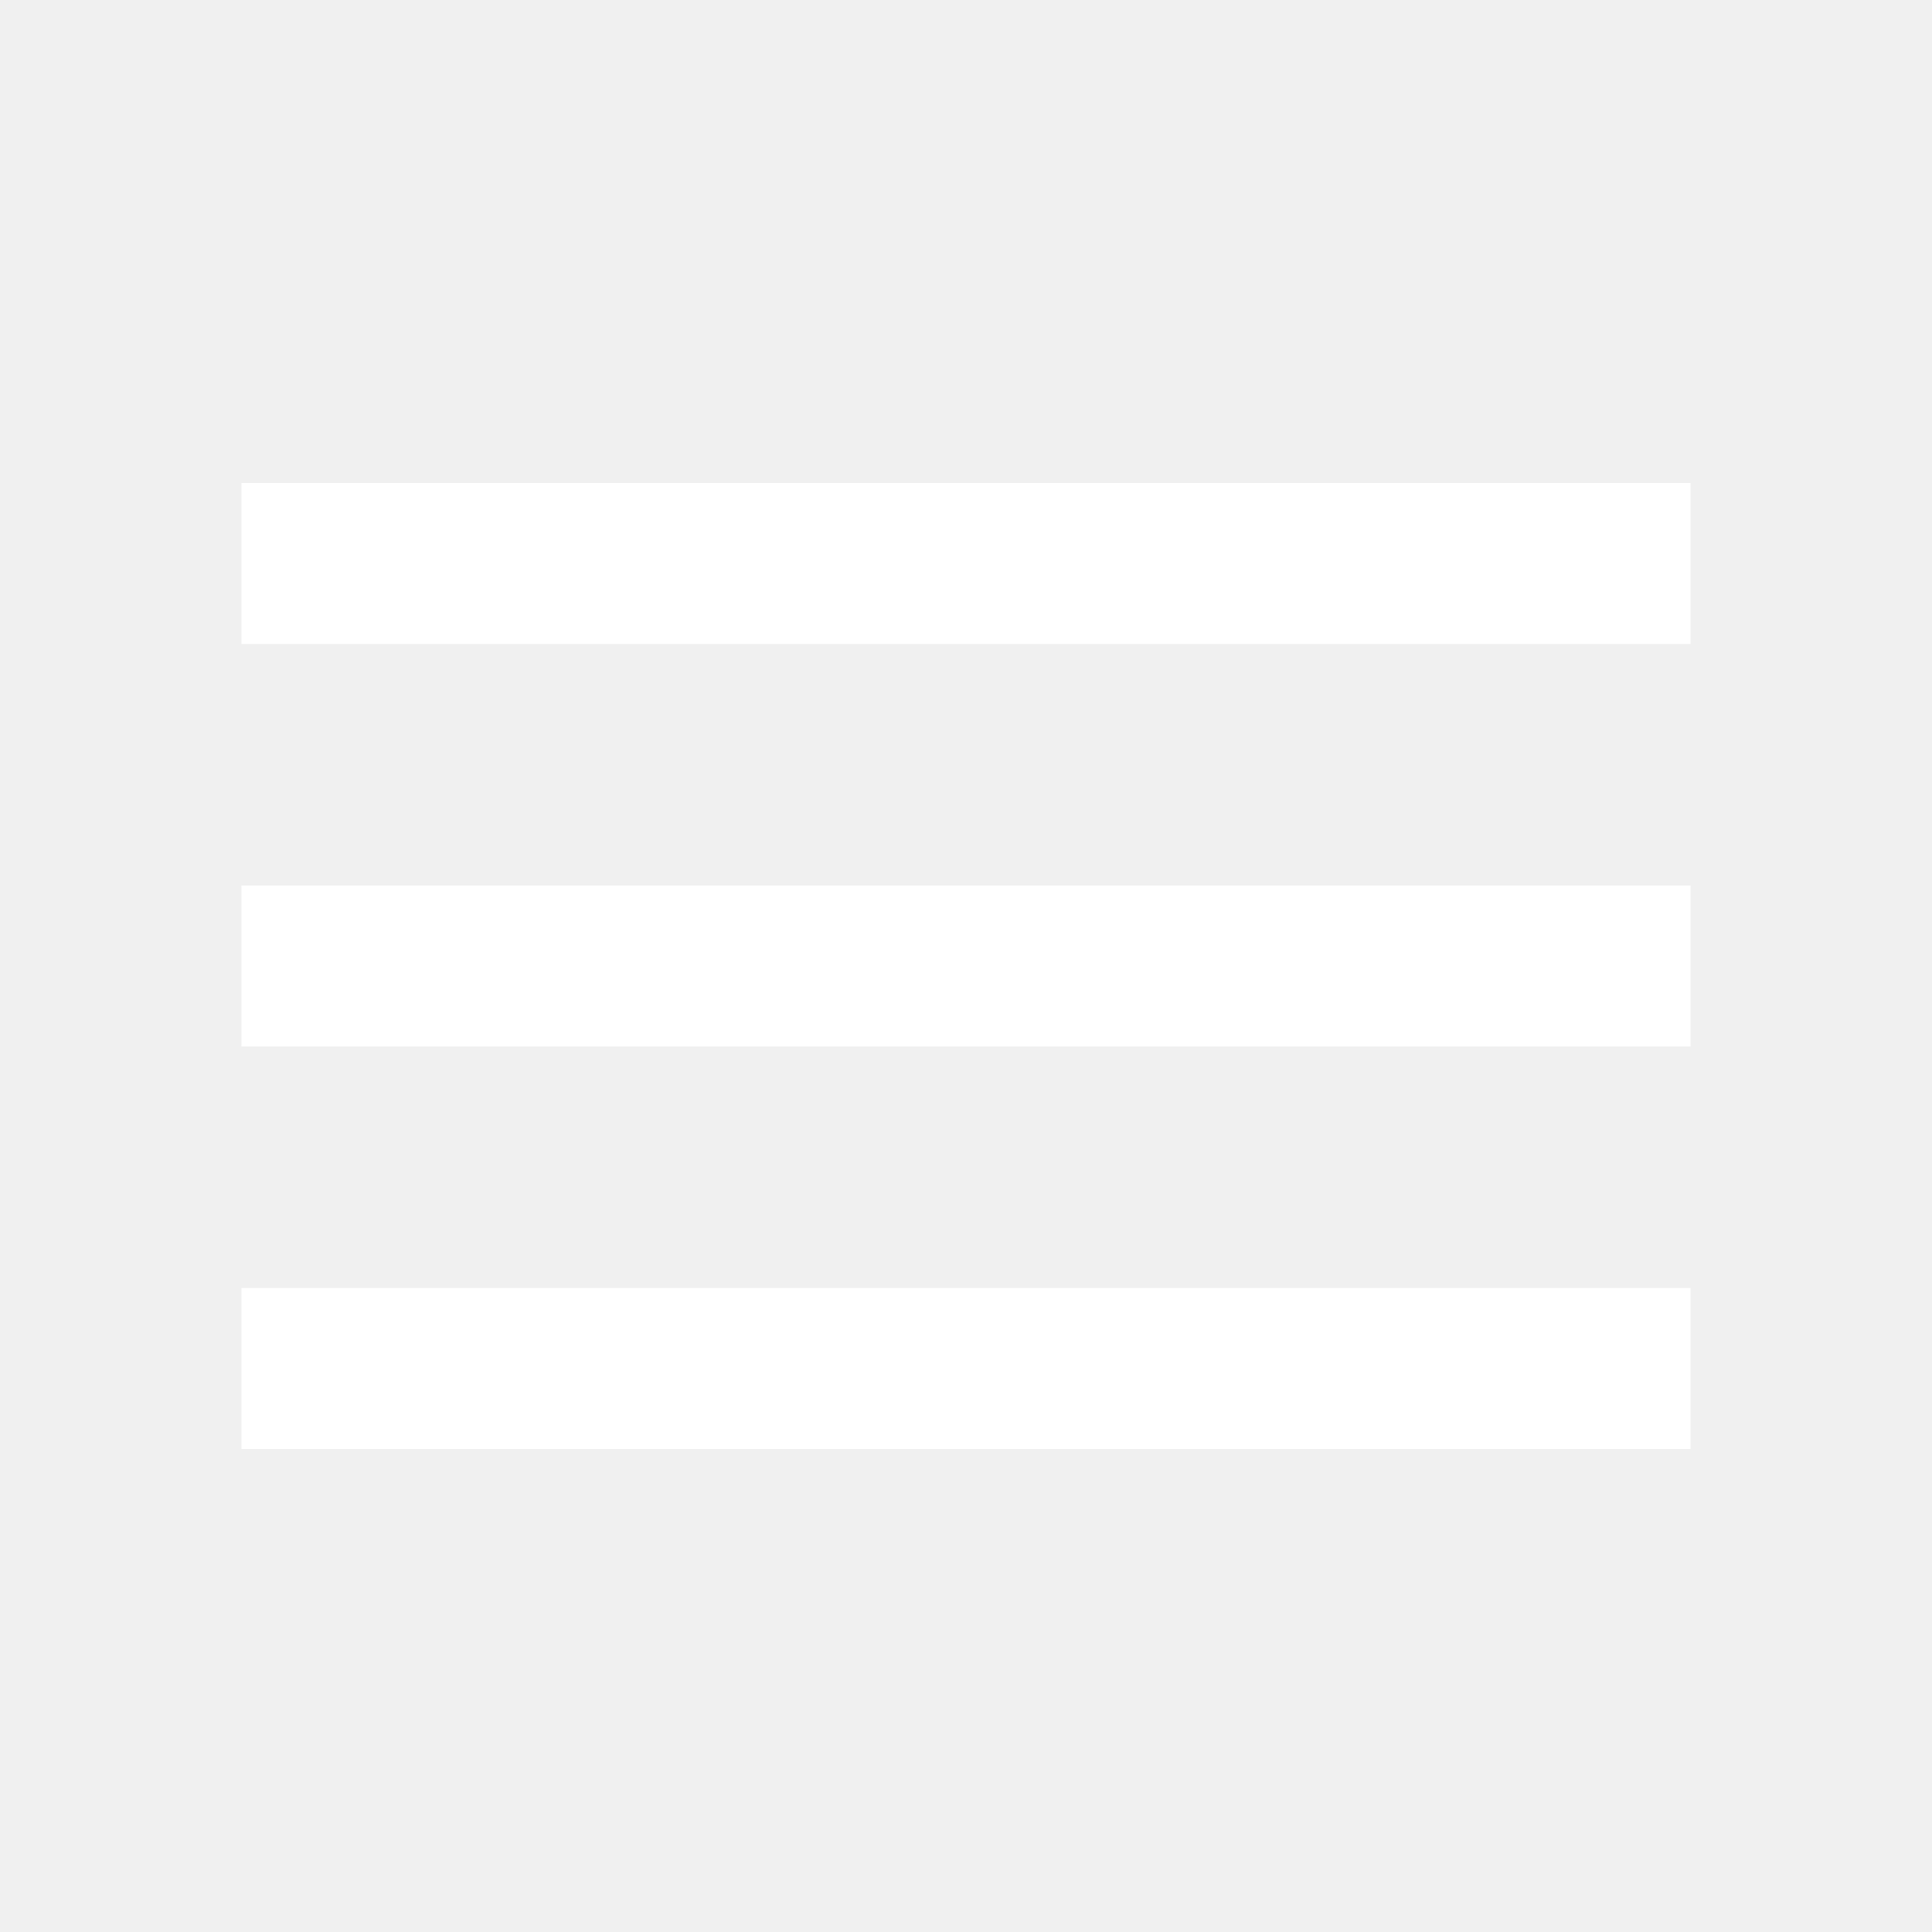
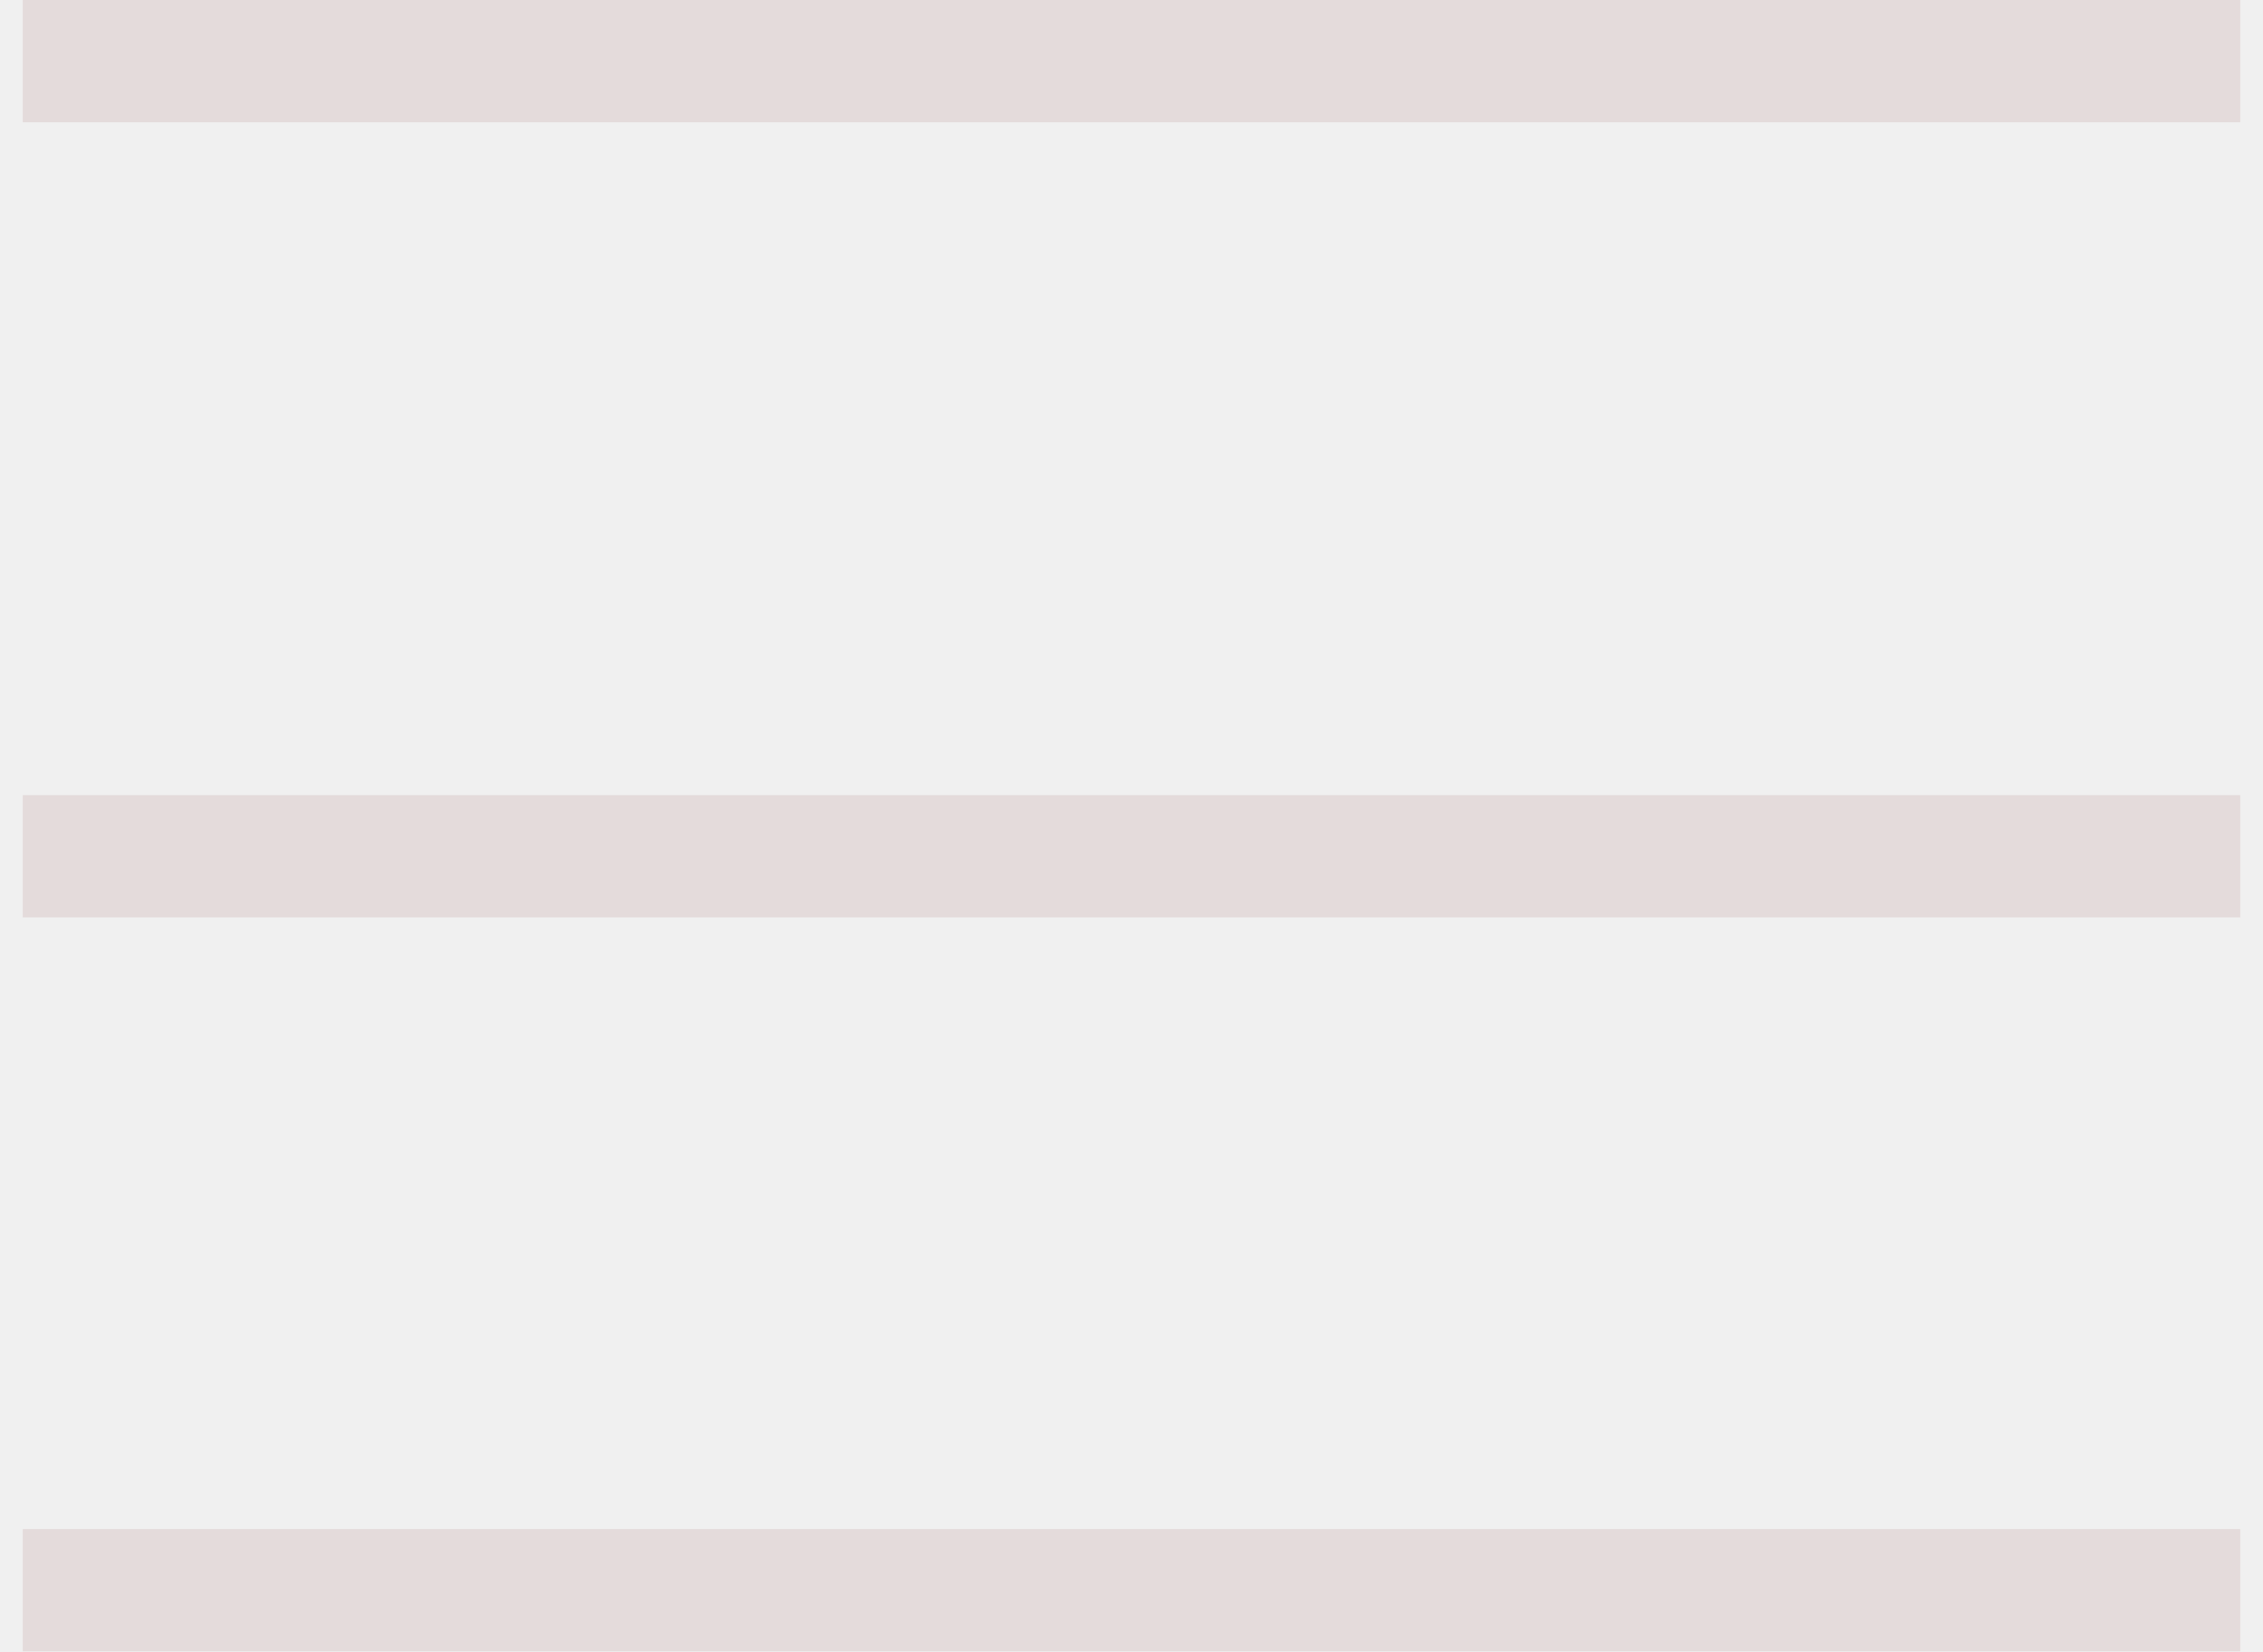
- <svg xmlns="http://www.w3.org/2000/svg" fill="#FFFFFF" height="24" viewBox="0 0 24 24" width="24">
-   <path d="M0 0h24v24H0z" fill="none" />
-   <path d="M3 18h18v-2H3v2zm0-5h18v-2H3v2zm0-7v2h18V6H3z" />
+ <svg xmlns="http://www.w3.org/2000/svg" xmlns:xlink="http://www.w3.org/1999/xlink" width="37px" height="27px" viewBox="0 0 37 27" version="1.1">
+   <defs>
+     <path d="M0.372,1 L34.628,1" id="path-1" />
+     <path d="M0.372,14 L34.628,14" id="path-2" />
+     <path d="M0.372,26 L34.628,26" id="path-3" />
+   </defs>
+   <g id="Page-1" stroke="none" stroke-width="1" fill="none" fill-rule="evenodd" stroke-linecap="square">
+     <g id="my-page(他人)" transform="translate(-29, -33)" stroke="#E4DBDB">
+       <g id="Group" transform="translate(30, 33)">
+         <g id="Line">
+           <use stroke-width="2" xlink:href="#path-1" />
+           <use stroke-width="1" xlink:href="#path-1" />
+         </g>
+         <g id="Line">
+           <use stroke-width="2" xlink:href="#path-2" />
+           <use stroke-width="1" xlink:href="#path-2" />
+         </g>
+         <g id="Line">
+           <use stroke-width="2" xlink:href="#path-3" />
+           <use stroke-width="1" xlink:href="#path-3" />
+         </g>
+       </g>
+     </g>
+   </g>
</svg>
